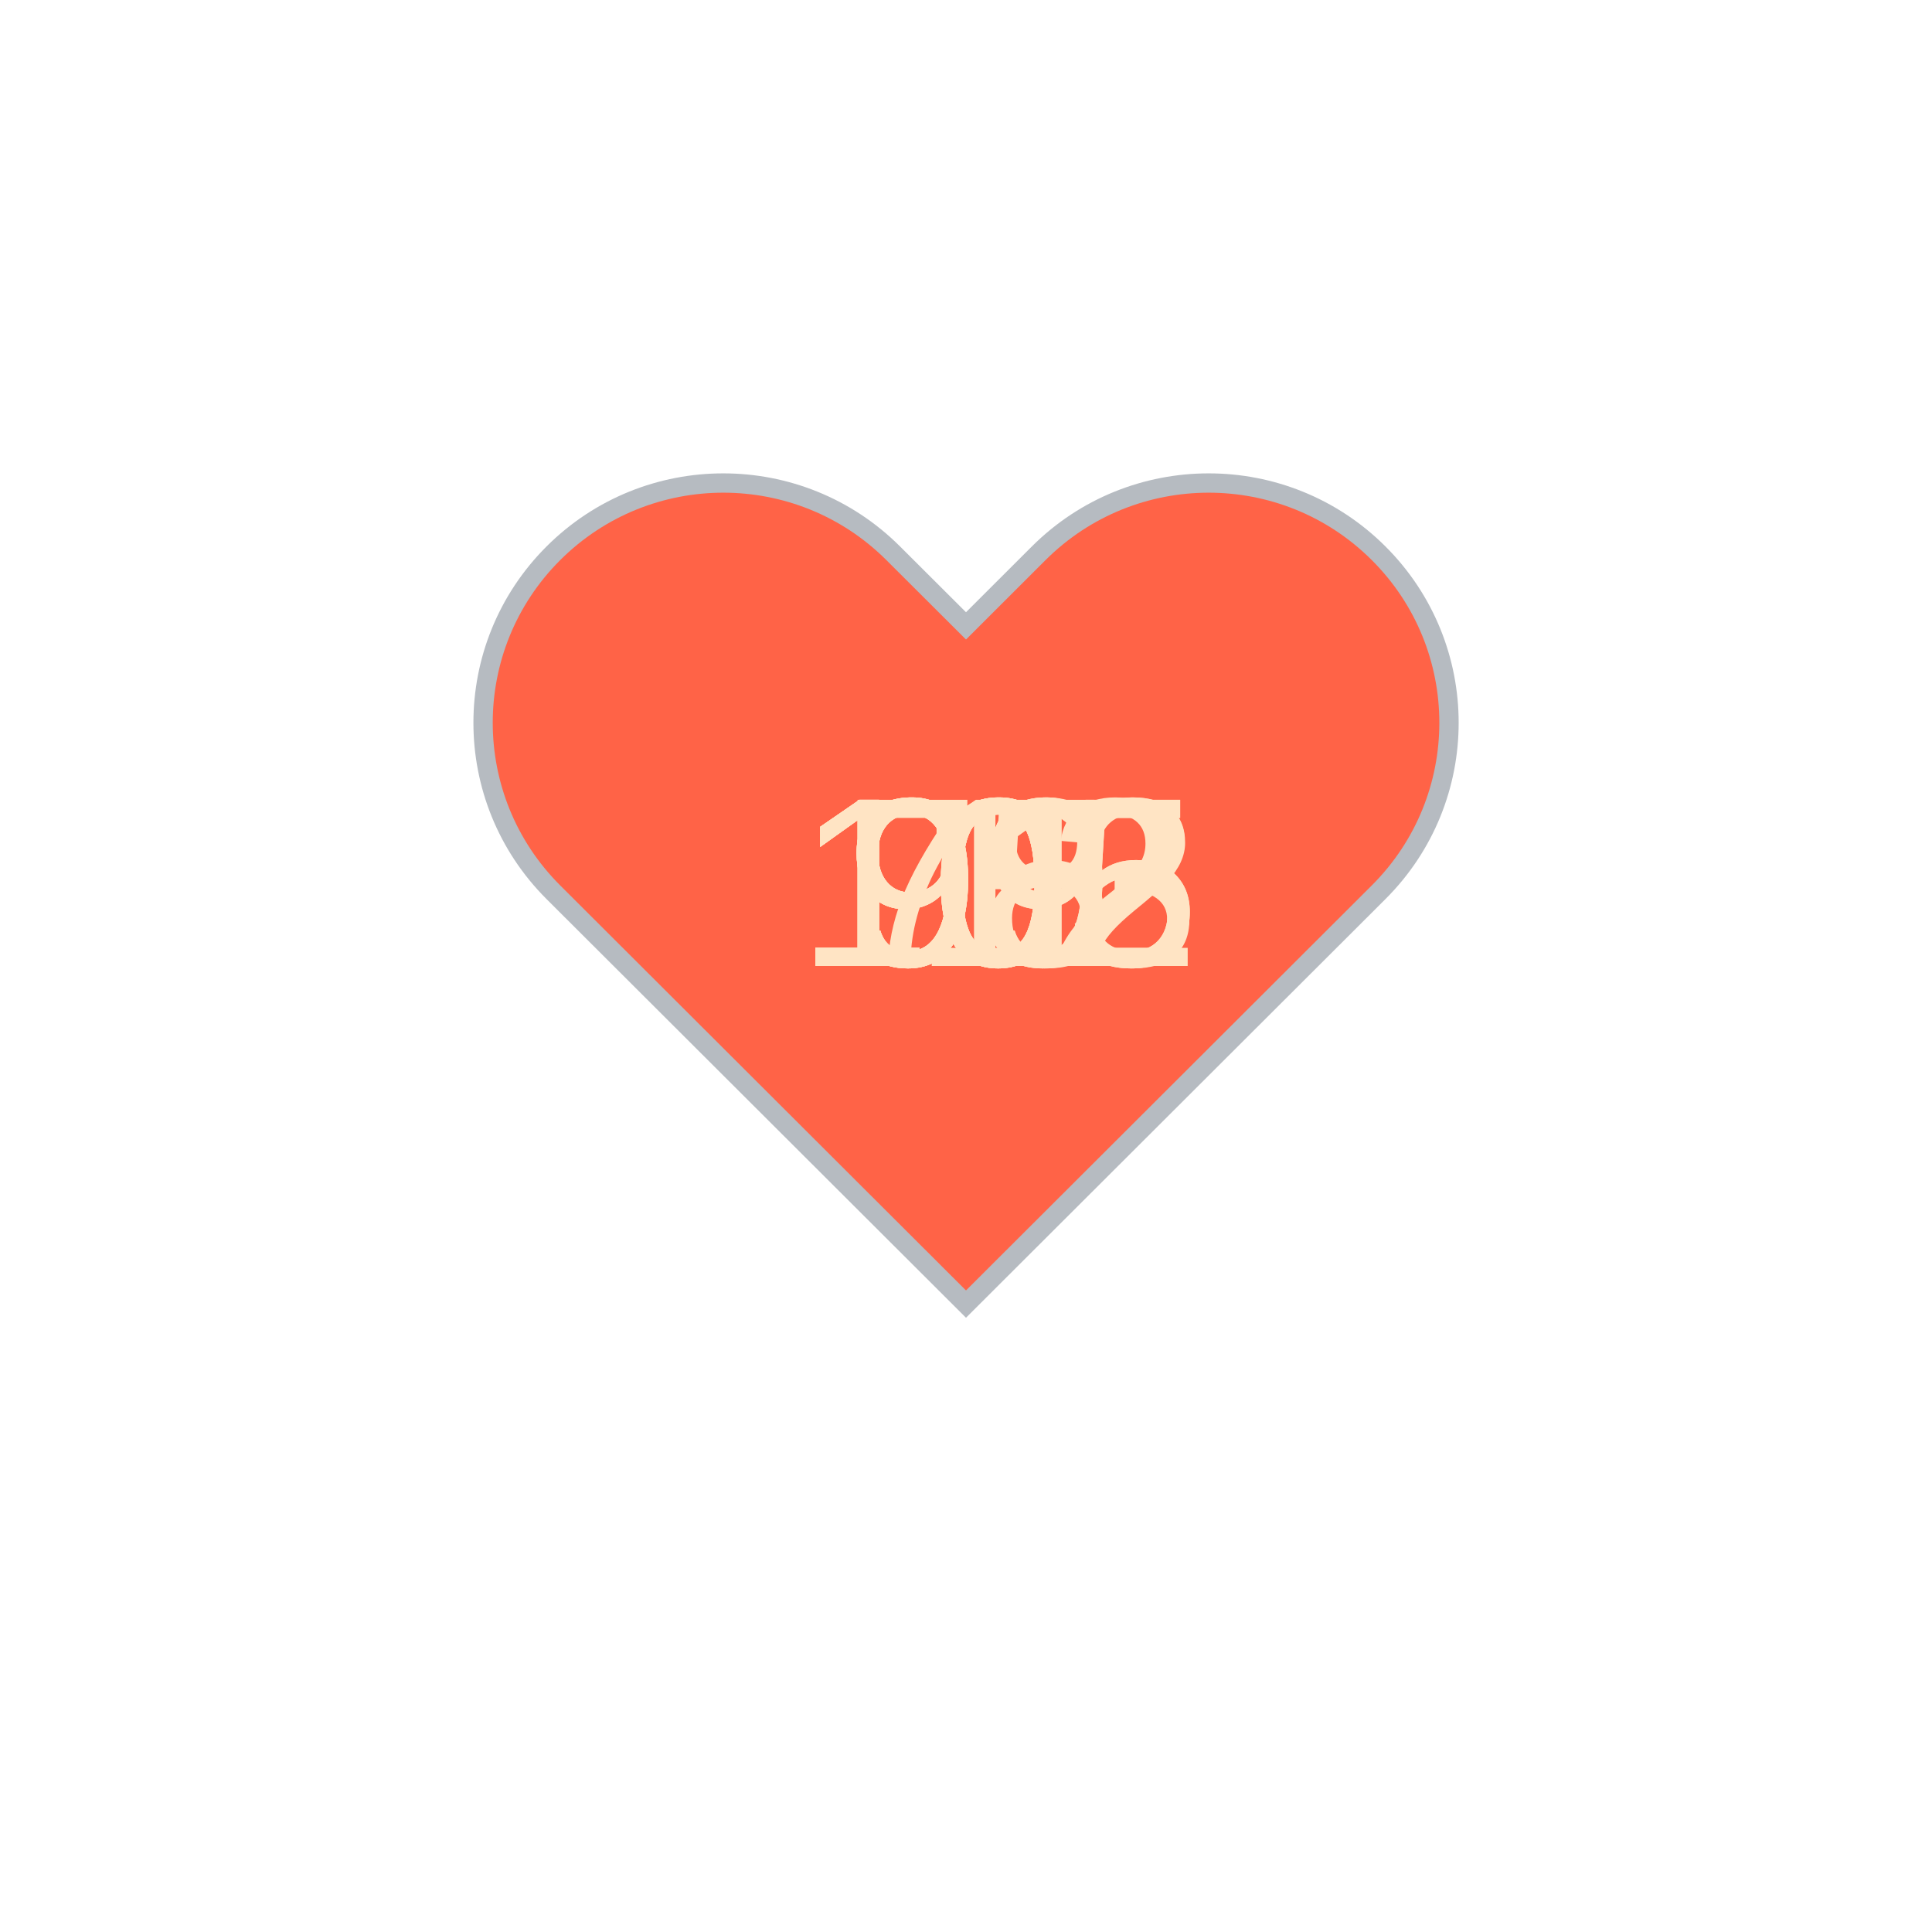
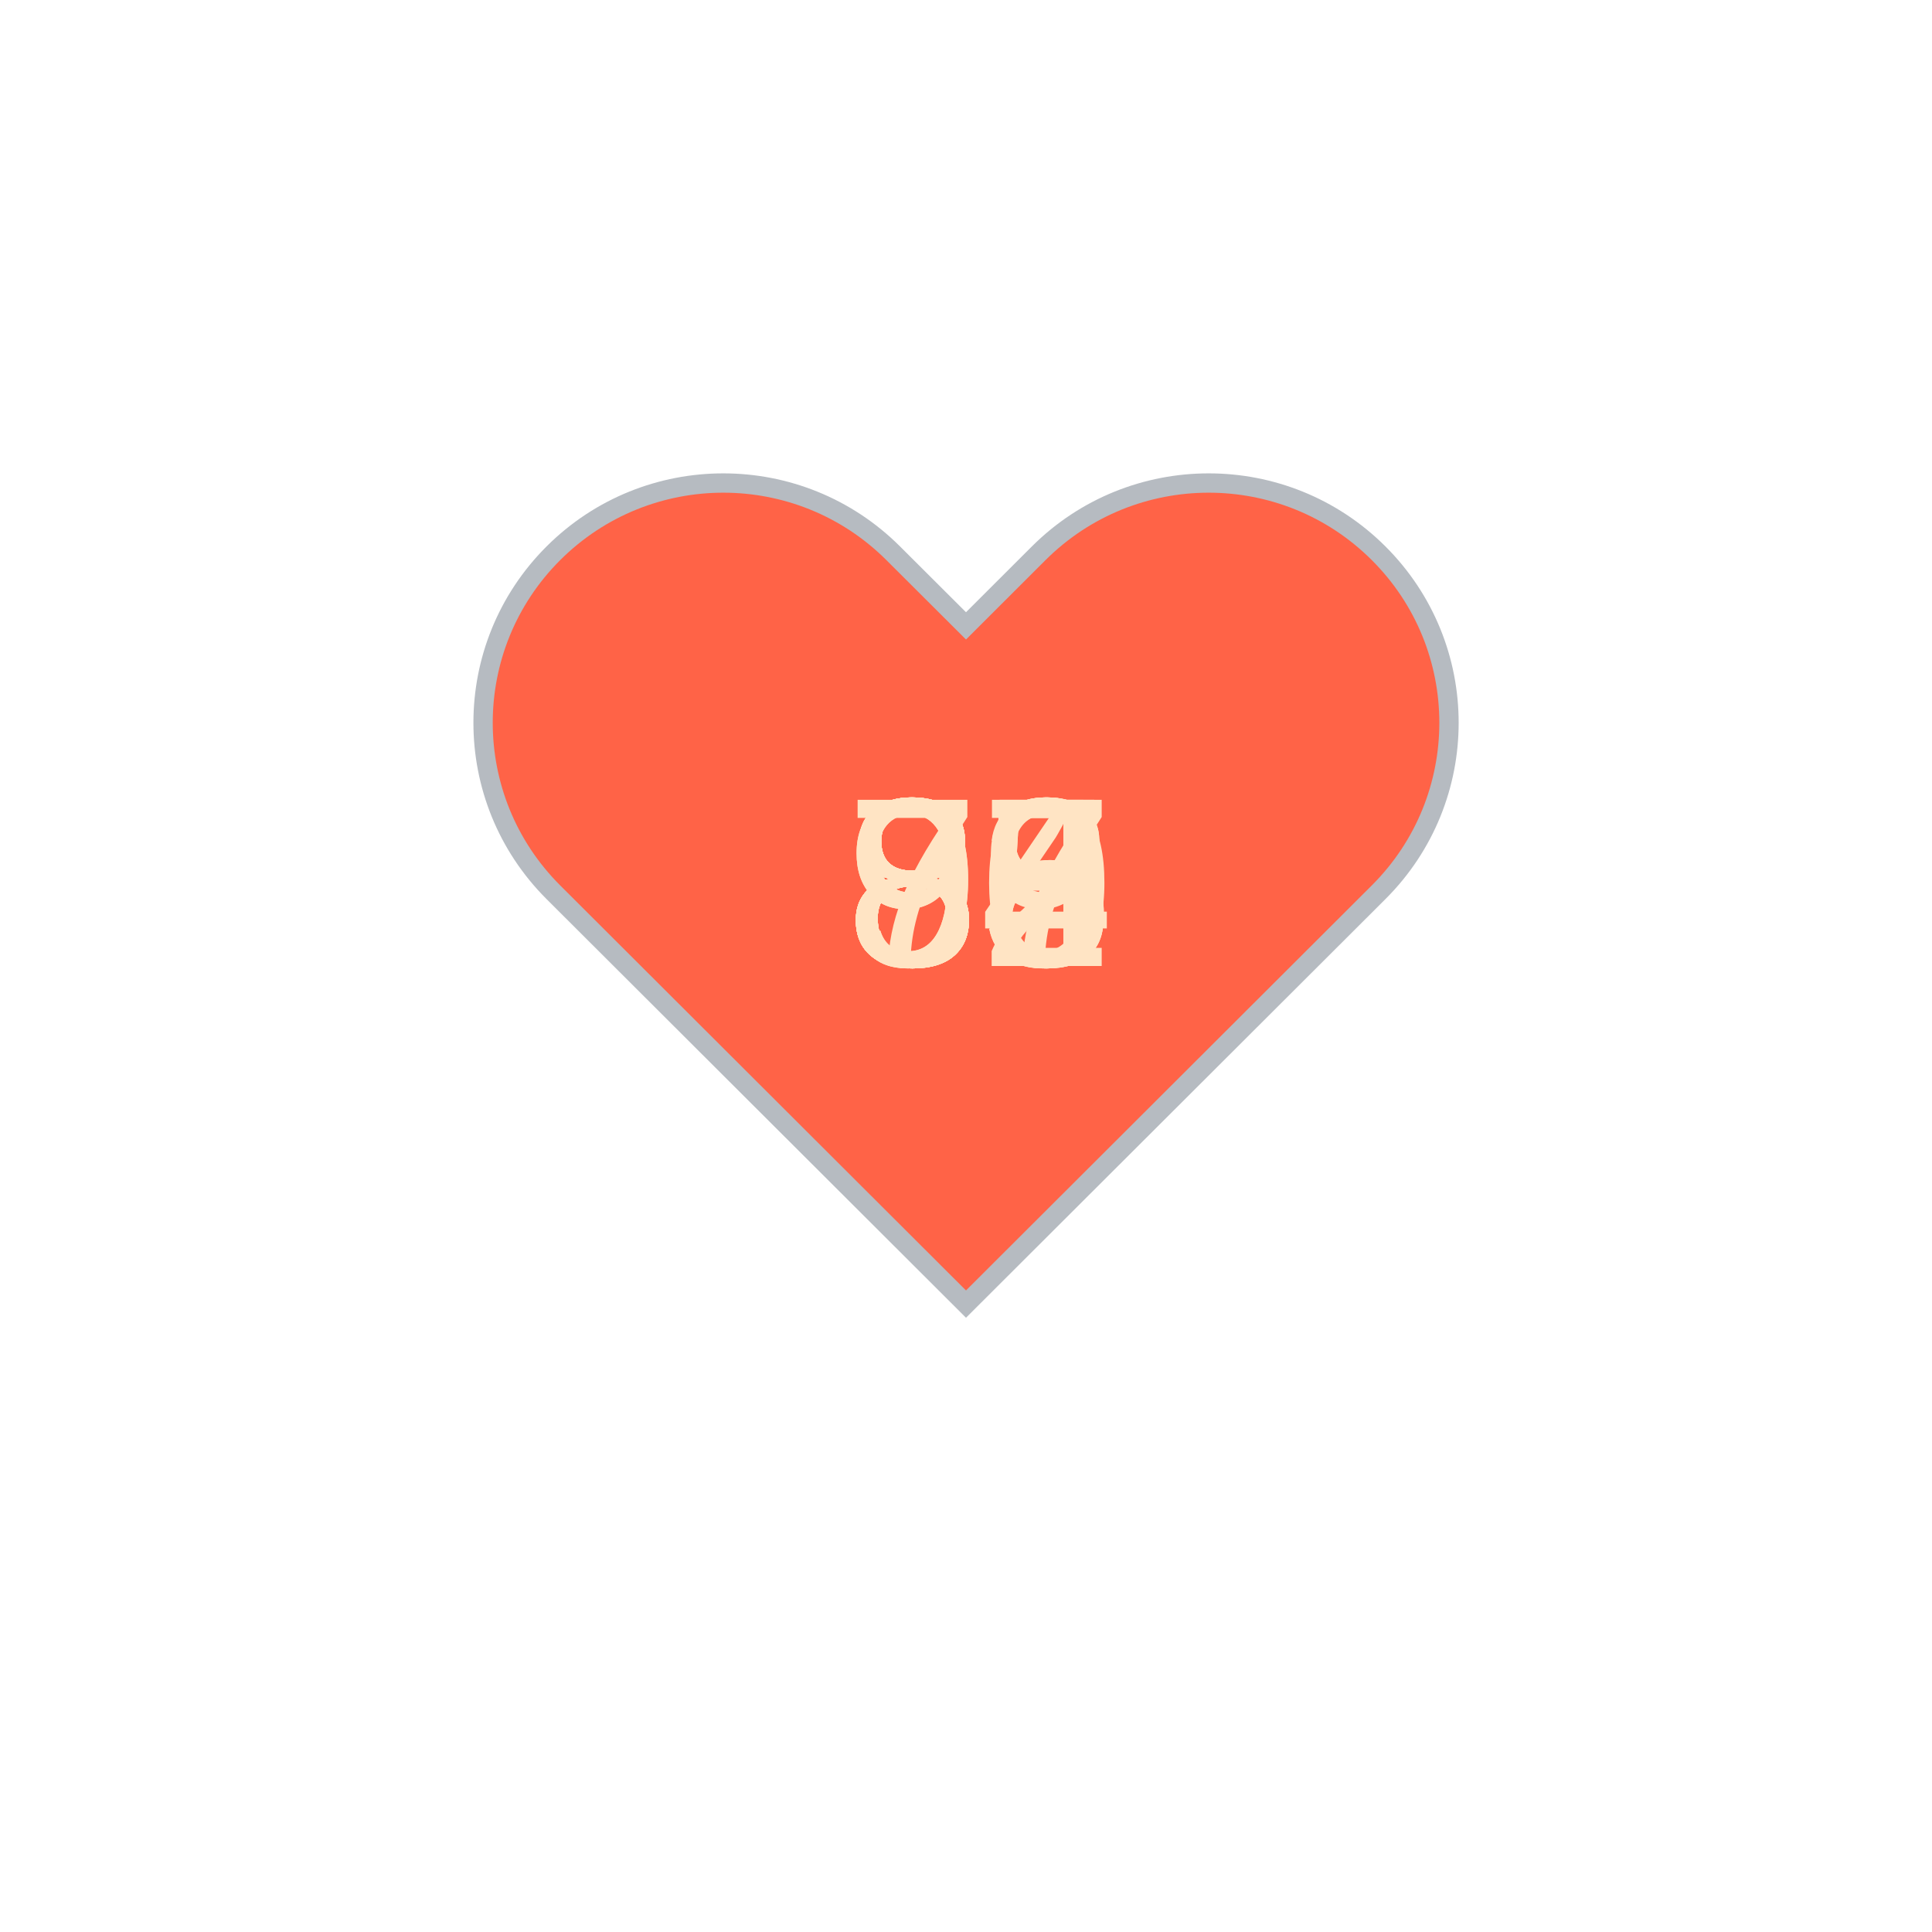
<svg xmlns="http://www.w3.org/2000/svg" baseProfile="full" height="150" version="1.1" viewBox="0,0,200,200" width="150">
  <defs />
  <g transform="translate(100 100)">
    <path d="M92.71,7.27L92.71,7.27c-9.71-9.69-25.46-9.69-35.18,0L50,14.79l-7.54-7.52C32.75-2.42,17-2.42,7.29,7.27v0 c-9.71,9.69-9.71,25.41,0,35.1L50,85l42.71-42.63C102.43,32.68,102.43,16.96,92.71,7.27z" fill="tomato" stroke="#B6BBC1" stroke-width="2" transform="translate(-50 -50)" />
    <animateTransform additive="sum" attributeName="transform" dur="1.2s" repeatCount="indefinite" type="scale" values="1; 1.5; 1.25; 1.5; 1.5; 1;" />
-     <text fill="bisque" style="font-size:25px; font-family:Arial" transform="translate(-17.5 0)">105<animate attributeName="visibility" dur="12.0s" keyTimes="0;0.1;0.2;0.3;0.4;0.5;0.6;0.7;0.8;0.9;1.0" repeatCount="indefinite" values="visible;hidden;hidden;hidden;hidden;hidden;hidden;hidden;hidden;hidden;hidden" />
+     <text fill="bisque" style="font-size:25px; font-family:Arial" transform="translate(-12.5 0)">97<animate attributeName="visibility" dur="12.0s" keyTimes="0;0.1;0.2;0.3;0.4;0.5;0.6;0.7;0.8;0.9;1.0" repeatCount="indefinite" values="visible;hidden;hidden;hidden;hidden;hidden;hidden;hidden;hidden;hidden;hidden" />
    </text>
-     <text fill="bisque" style="font-size:25px; font-family:Arial" transform="translate(-17.5 0)">102<animate attributeName="visibility" dur="12.0s" keyTimes="0;0.1;0.2;0.3;0.4;0.5;0.6;0.7;0.8;0.9;1.0" repeatCount="indefinite" values="hidden;visible;hidden;hidden;hidden;hidden;hidden;hidden;hidden;hidden;hidden" />
+     <text fill="bisque" style="font-size:25px; font-family:Arial" transform="translate(-12.5 0)">88<animate attributeName="visibility" dur="12.0s" keyTimes="0;0.1;0.2;0.3;0.4;0.5;0.6;0.7;0.8;0.9;1.0" repeatCount="indefinite" values="hidden;visible;hidden;hidden;hidden;hidden;hidden;hidden;hidden;hidden;hidden" />
    </text>
-     <text fill="bisque" style="font-size:25px; font-family:Arial" transform="translate(-12.5 0)">91<animate attributeName="visibility" dur="12.0s" keyTimes="0;0.1;0.2;0.3;0.4;0.5;0.6;0.7;0.8;0.9;1.0" repeatCount="indefinite" values="hidden;hidden;visible;hidden;hidden;hidden;hidden;hidden;hidden;hidden;hidden" />
+     <text fill="bisque" style="font-size:25px; font-family:Arial" transform="translate(-12.5 0)">90<animate attributeName="visibility" dur="12.0s" keyTimes="0;0.1;0.2;0.3;0.4;0.5;0.6;0.7;0.8;0.9;1.0" repeatCount="indefinite" values="hidden;hidden;visible;hidden;hidden;hidden;hidden;hidden;hidden;hidden;hidden" />
    </text>
-     <text fill="bisque" style="font-size:25px; font-family:Arial" transform="translate(-12.5 0)">95<animate attributeName="visibility" dur="12.0s" keyTimes="0;0.1;0.2;0.3;0.4;0.5;0.6;0.7;0.8;0.9;1.0" repeatCount="indefinite" values="hidden;hidden;hidden;visible;hidden;hidden;hidden;hidden;hidden;hidden;hidden" />
+     <text fill="bisque" style="font-size:25px; font-family:Arial" transform="translate(-12.5 0)">85<animate attributeName="visibility" dur="12.0s" keyTimes="0;0.1;0.2;0.3;0.4;0.5;0.6;0.7;0.8;0.9;1.0" repeatCount="indefinite" values="hidden;hidden;hidden;visible;hidden;hidden;hidden;hidden;hidden;hidden;hidden" />
    </text>
-     <text fill="bisque" style="font-size:25px; font-family:Arial" transform="translate(-12.5 0)">98<animate attributeName="visibility" dur="12.0s" keyTimes="0;0.1;0.2;0.3;0.4;0.5;0.6;0.7;0.8;0.9;1.0" repeatCount="indefinite" values="hidden;hidden;hidden;hidden;visible;hidden;hidden;hidden;hidden;hidden;hidden" />
+     <text fill="bisque" style="font-size:25px; font-family:Arial" transform="translate(-12.5 0)">85<animate attributeName="visibility" dur="12.0s" keyTimes="0;0.1;0.2;0.3;0.4;0.5;0.6;0.7;0.8;0.9;1.0" repeatCount="indefinite" values="hidden;hidden;hidden;hidden;visible;hidden;hidden;hidden;hidden;hidden;hidden" />
    </text>
-     <text fill="bisque" style="font-size:25px; font-family:Arial" transform="translate(-17.5 0)">105<animate attributeName="visibility" dur="12.0s" keyTimes="0;0.1;0.2;0.3;0.4;0.5;0.6;0.7;0.8;0.9;1.0" repeatCount="indefinite" values="hidden;hidden;hidden;hidden;hidden;visible;hidden;hidden;hidden;hidden;hidden" />
+     <text fill="bisque" style="font-size:25px; font-family:Arial" transform="translate(-12.5 0)">83<animate attributeName="visibility" dur="12.0s" keyTimes="0;0.1;0.2;0.3;0.4;0.5;0.6;0.7;0.8;0.9;1.0" repeatCount="indefinite" values="hidden;hidden;hidden;hidden;hidden;visible;hidden;hidden;hidden;hidden;hidden" />
    </text>
-     <text fill="bisque" style="font-size:25px; font-family:Arial" transform="translate(-17.5 0)">103<animate attributeName="visibility" dur="12.0s" keyTimes="0;0.1;0.2;0.3;0.4;0.5;0.6;0.7;0.8;0.9;1.0" repeatCount="indefinite" values="hidden;hidden;hidden;hidden;hidden;hidden;visible;hidden;hidden;hidden;hidden" />
+     <text fill="bisque" style="font-size:25px; font-family:Arial" transform="translate(-12.5 0)">82<animate attributeName="visibility" dur="12.0s" keyTimes="0;0.1;0.2;0.3;0.4;0.5;0.6;0.7;0.8;0.9;1.0" repeatCount="indefinite" values="hidden;hidden;hidden;hidden;hidden;hidden;visible;hidden;hidden;hidden;hidden" />
    </text>
-     <text fill="bisque" style="font-size:25px; font-family:Arial" transform="translate(-12.5 0)">99<animate attributeName="visibility" dur="12.0s" keyTimes="0;0.1;0.2;0.3;0.4;0.5;0.6;0.7;0.8;0.9;1.0" repeatCount="indefinite" values="hidden;hidden;hidden;hidden;hidden;hidden;hidden;visible;hidden;hidden;hidden" />
+     <text fill="bisque" style="font-size:25px; font-family:Arial" transform="translate(-12.5 0)">88<animate attributeName="visibility" dur="12.0s" keyTimes="0;0.1;0.2;0.3;0.4;0.5;0.6;0.7;0.8;0.9;1.0" repeatCount="indefinite" values="hidden;hidden;hidden;hidden;hidden;hidden;hidden;visible;hidden;hidden;hidden" />
    </text>
-     <text fill="bisque" style="font-size:25px; font-family:Arial" transform="translate(-17.5 0)">112<animate attributeName="visibility" dur="12.0s" keyTimes="0;0.1;0.2;0.3;0.4;0.5;0.6;0.7;0.8;0.9;1.0" repeatCount="indefinite" values="hidden;hidden;hidden;hidden;hidden;hidden;hidden;hidden;visible;hidden;hidden" />
+     <text fill="bisque" style="font-size:25px; font-family:Arial" transform="translate(-12.5 0)">79<animate attributeName="visibility" dur="12.0s" keyTimes="0;0.1;0.2;0.3;0.4;0.5;0.6;0.7;0.8;0.9;1.0" repeatCount="indefinite" values="hidden;hidden;hidden;hidden;hidden;hidden;hidden;hidden;visible;hidden;hidden" />
    </text>
-     <text fill="bisque" style="font-size:25px; font-family:Arial" transform="translate(-12.5 0)">79<animate attributeName="visibility" dur="12.0s" keyTimes="0;0.1;0.2;0.3;0.4;0.5;0.6;0.7;0.8;0.9;1.0" repeatCount="indefinite" values="hidden;hidden;hidden;hidden;hidden;hidden;hidden;hidden;hidden;visible;hidden" />
+     <text fill="bisque" style="font-size:25px; font-family:Arial" transform="translate(-12.5 0)">84<animate attributeName="visibility" dur="12.0s" keyTimes="0;0.1;0.2;0.3;0.4;0.5;0.6;0.7;0.8;0.9;1.0" repeatCount="indefinite" values="hidden;hidden;hidden;hidden;hidden;hidden;hidden;hidden;hidden;visible;hidden" />
    </text>
  </g>
</svg>
